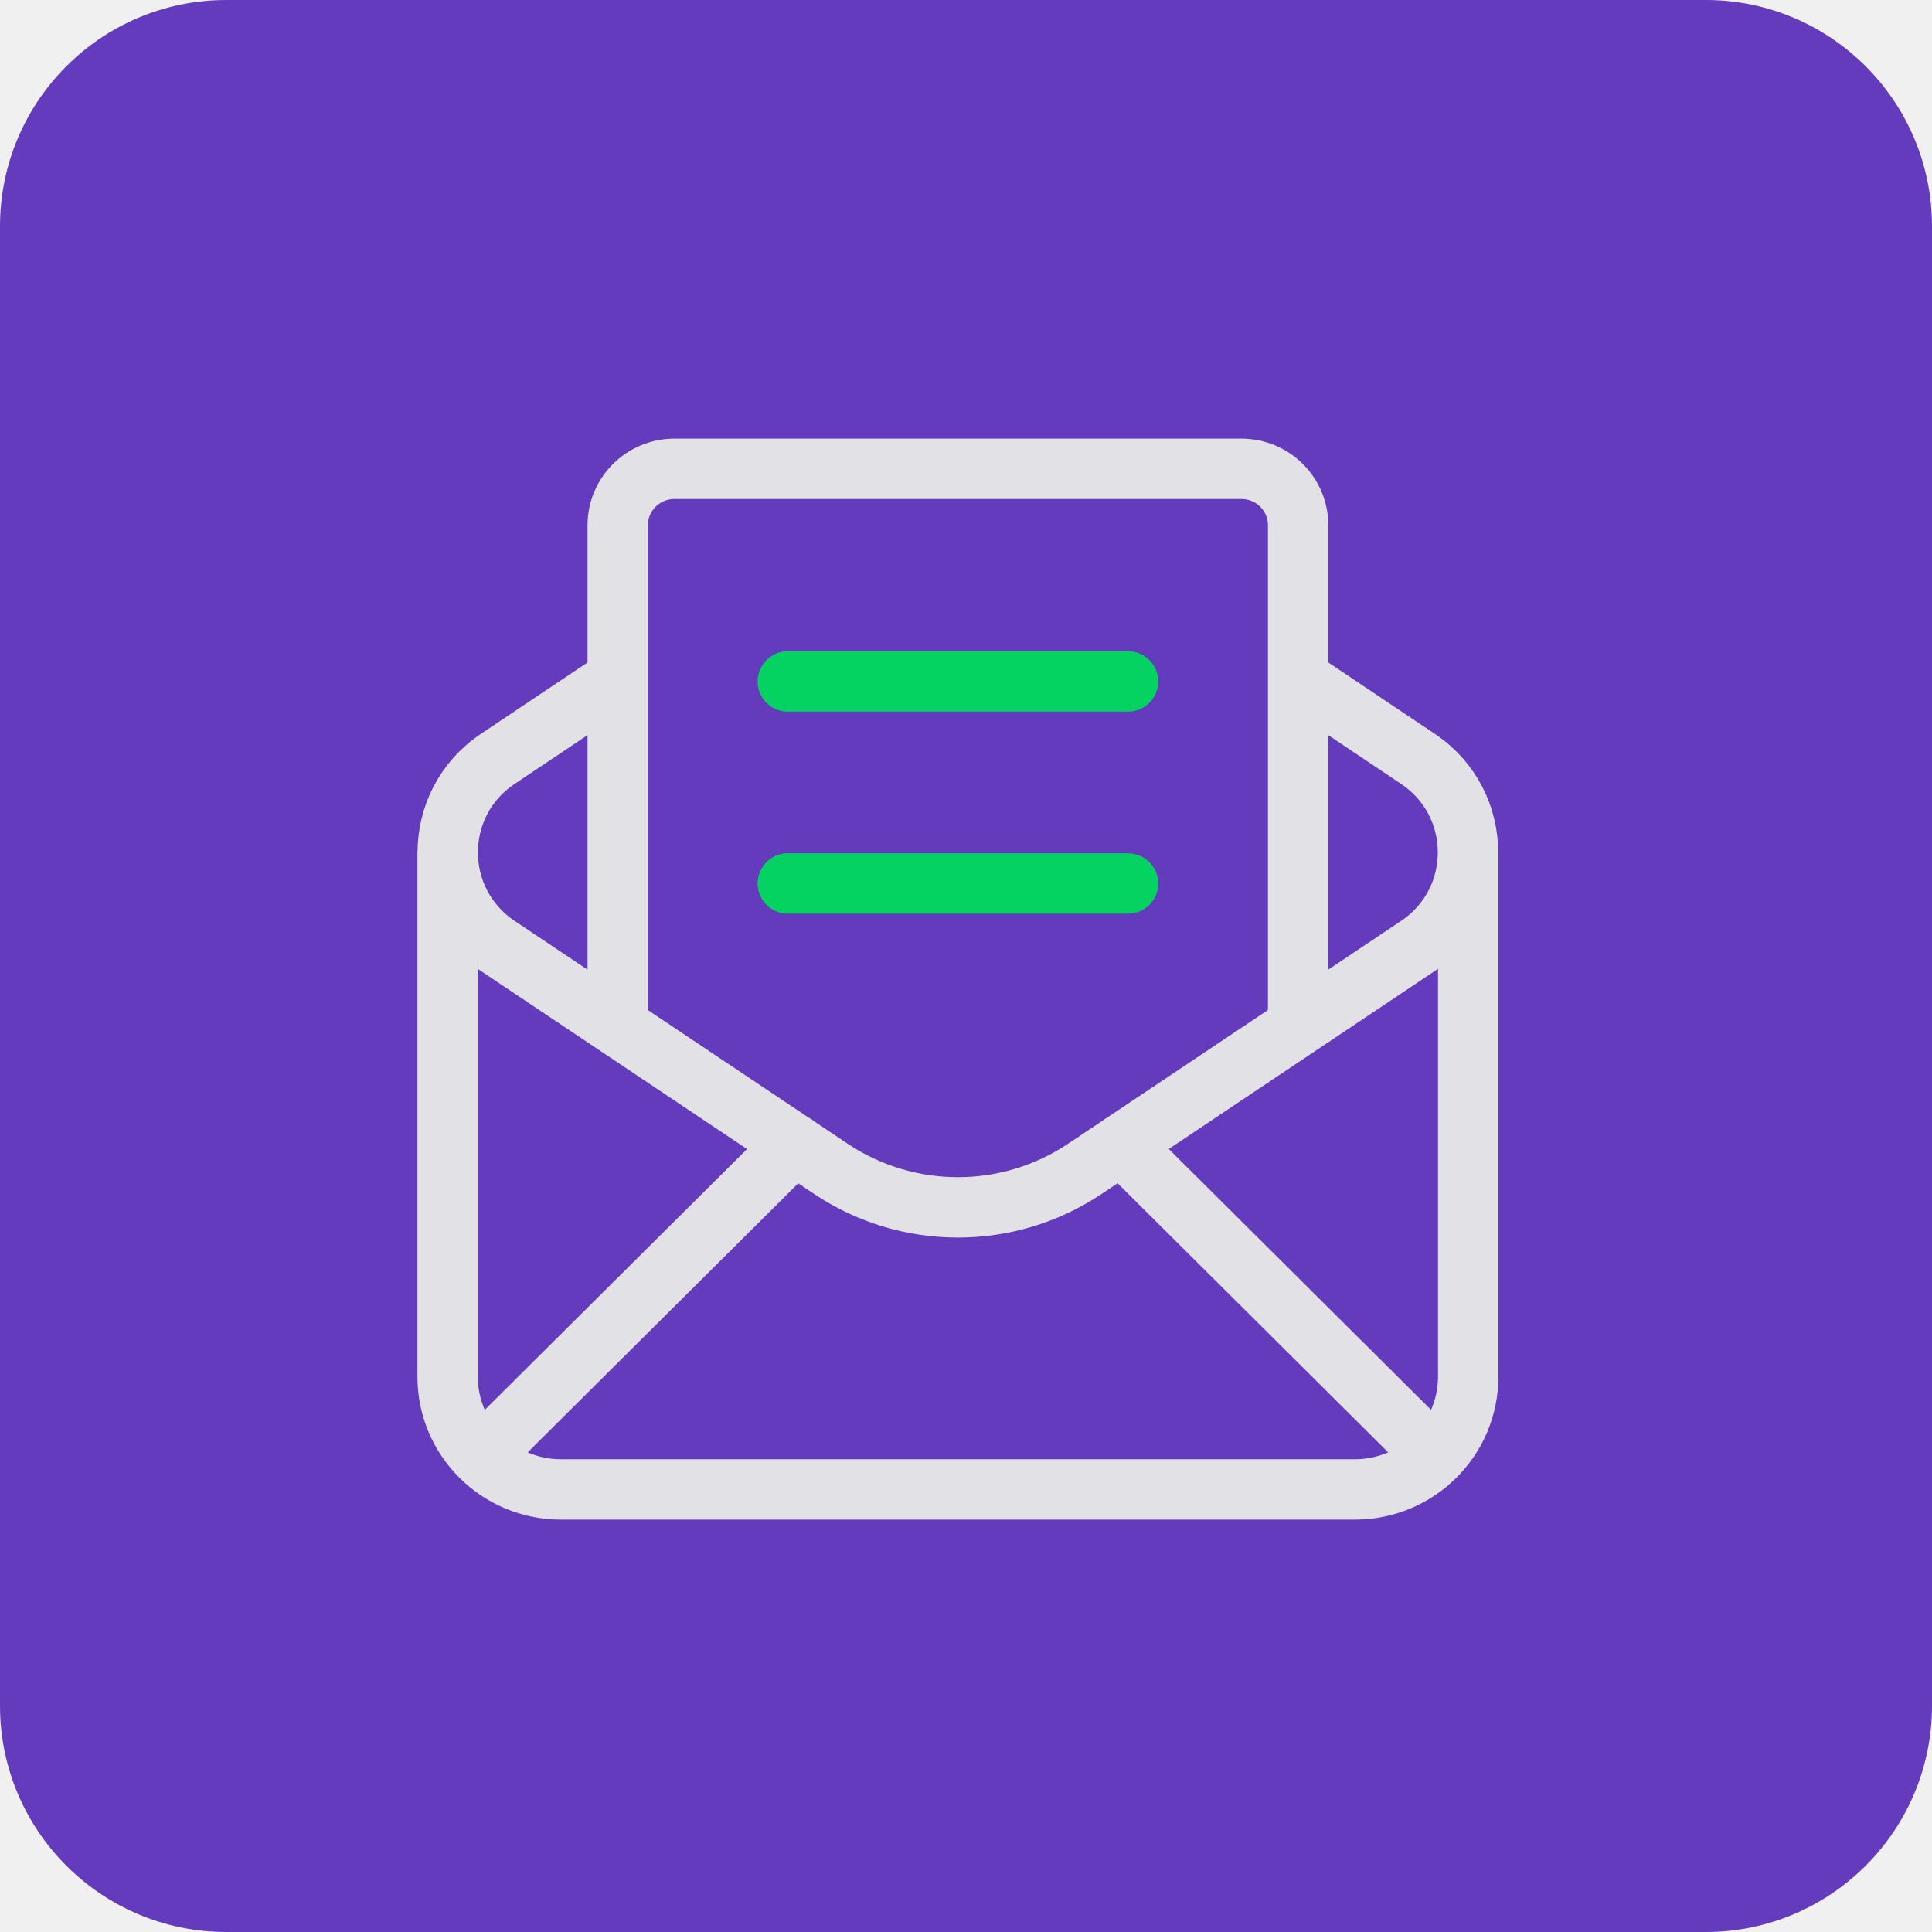
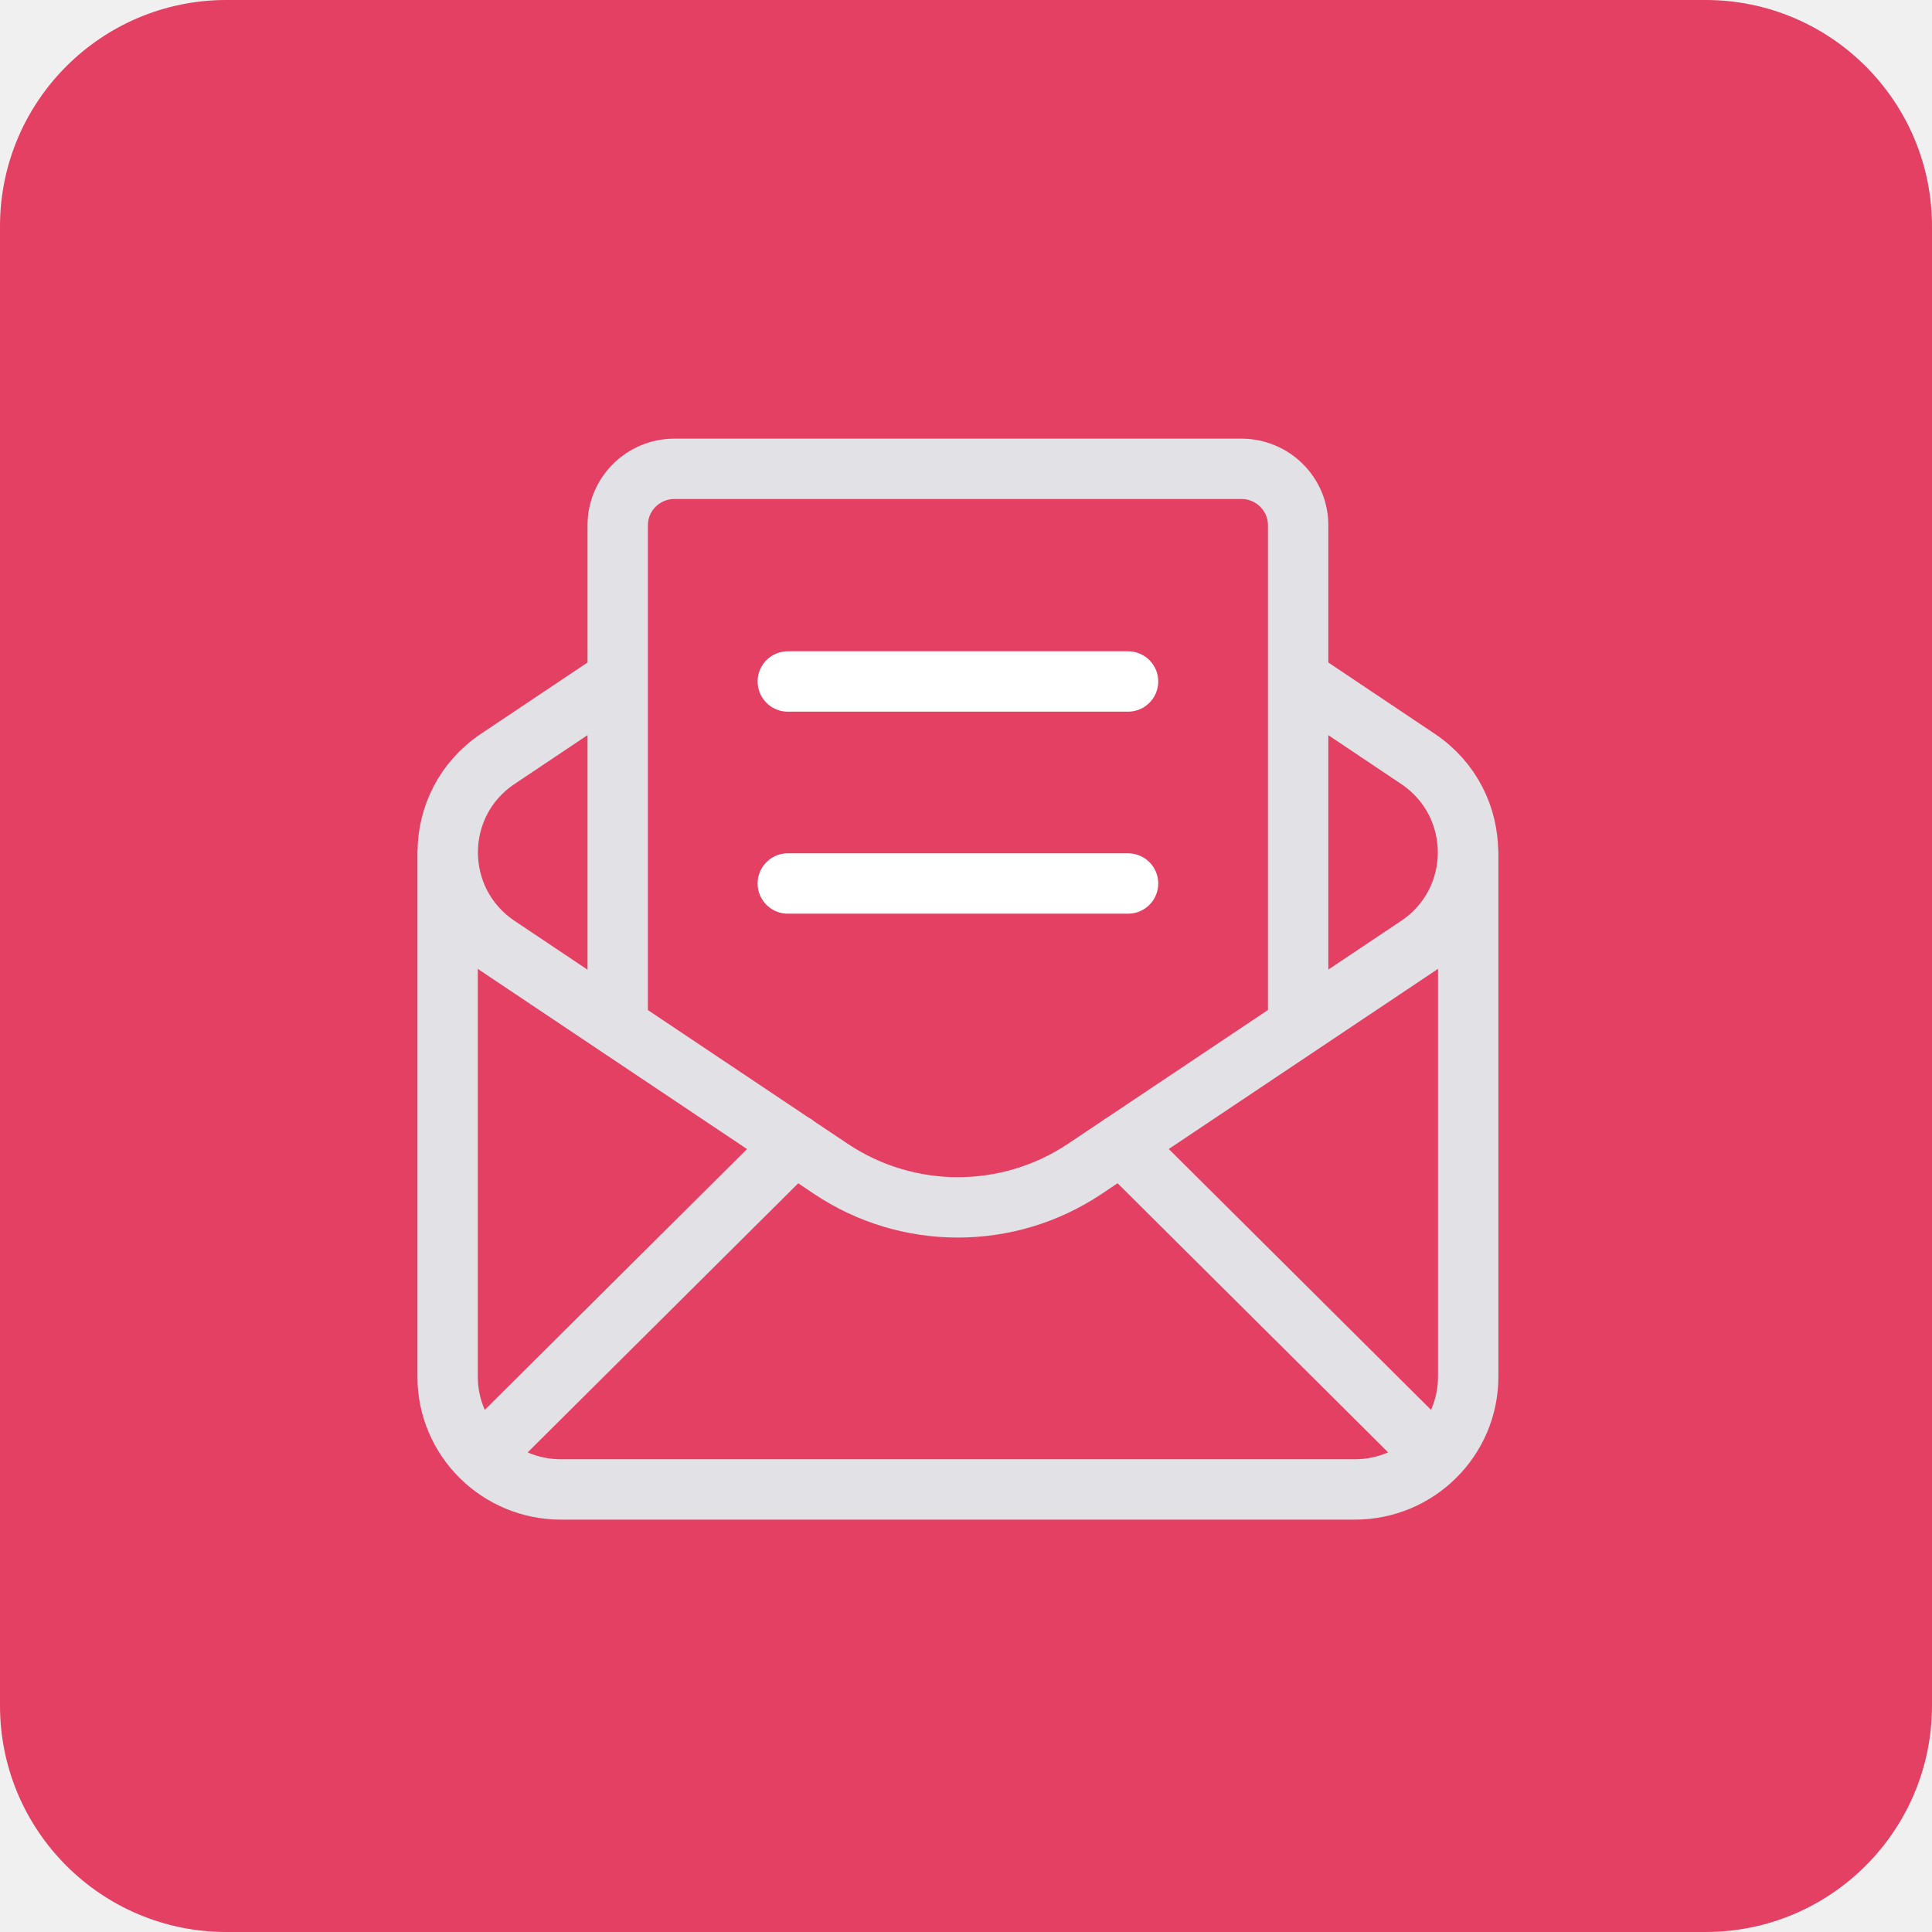
<svg xmlns="http://www.w3.org/2000/svg" width="48" height="48" viewBox="0 0 48 48" fill="none">
-   <rect width="48" height="48" rx="5.625" fill="#633BBC" />
+   <rect width="48" height="48" rx="5.625" fill="#E44063" />
  <path d="M11.121 21.177V34.203C11.121 35.751 12.381 37.005 13.938 37.005H33.659C35.216 37.005 36.477 35.751 36.477 34.203V21.177M19.742 28.43L11.952 36.178M35.647 36.178L27.857 28.43M15.347 16.86L12.369 18.853C10.709 19.962 10.709 22.392 12.369 23.503L20.644 29.04C22.551 30.316 25.045 30.316 26.952 29.04L35.227 23.503C36.887 22.392 36.887 19.964 35.227 18.853L32.252 16.86M32.252 25.495V13.05C32.252 12.276 31.621 11.648 30.843 11.648H16.756C15.978 11.648 15.347 12.276 15.347 13.05V25.495" stroke="#E1E1E6" stroke-width="1.5" stroke-linecap="round" stroke-linejoin="round" />
-   <path d="M19.573 16.931H28.026" stroke="#04D361" stroke-width="1.5" stroke-linecap="round" stroke-linejoin="round" />
-   <path d="M19.573 21.95H28.026" stroke="#04D361" stroke-width="1.5" stroke-linecap="round" stroke-linejoin="round" />
+   <path d="M19.573 16.931H28.026" stroke="#FFF" stroke-width="1.5" stroke-linecap="round" stroke-linejoin="round" />
+   <path d="M19.573 21.95H28.026" stroke="#FFF" stroke-width="1.5" stroke-linecap="round" stroke-linejoin="round" />
</svg>
